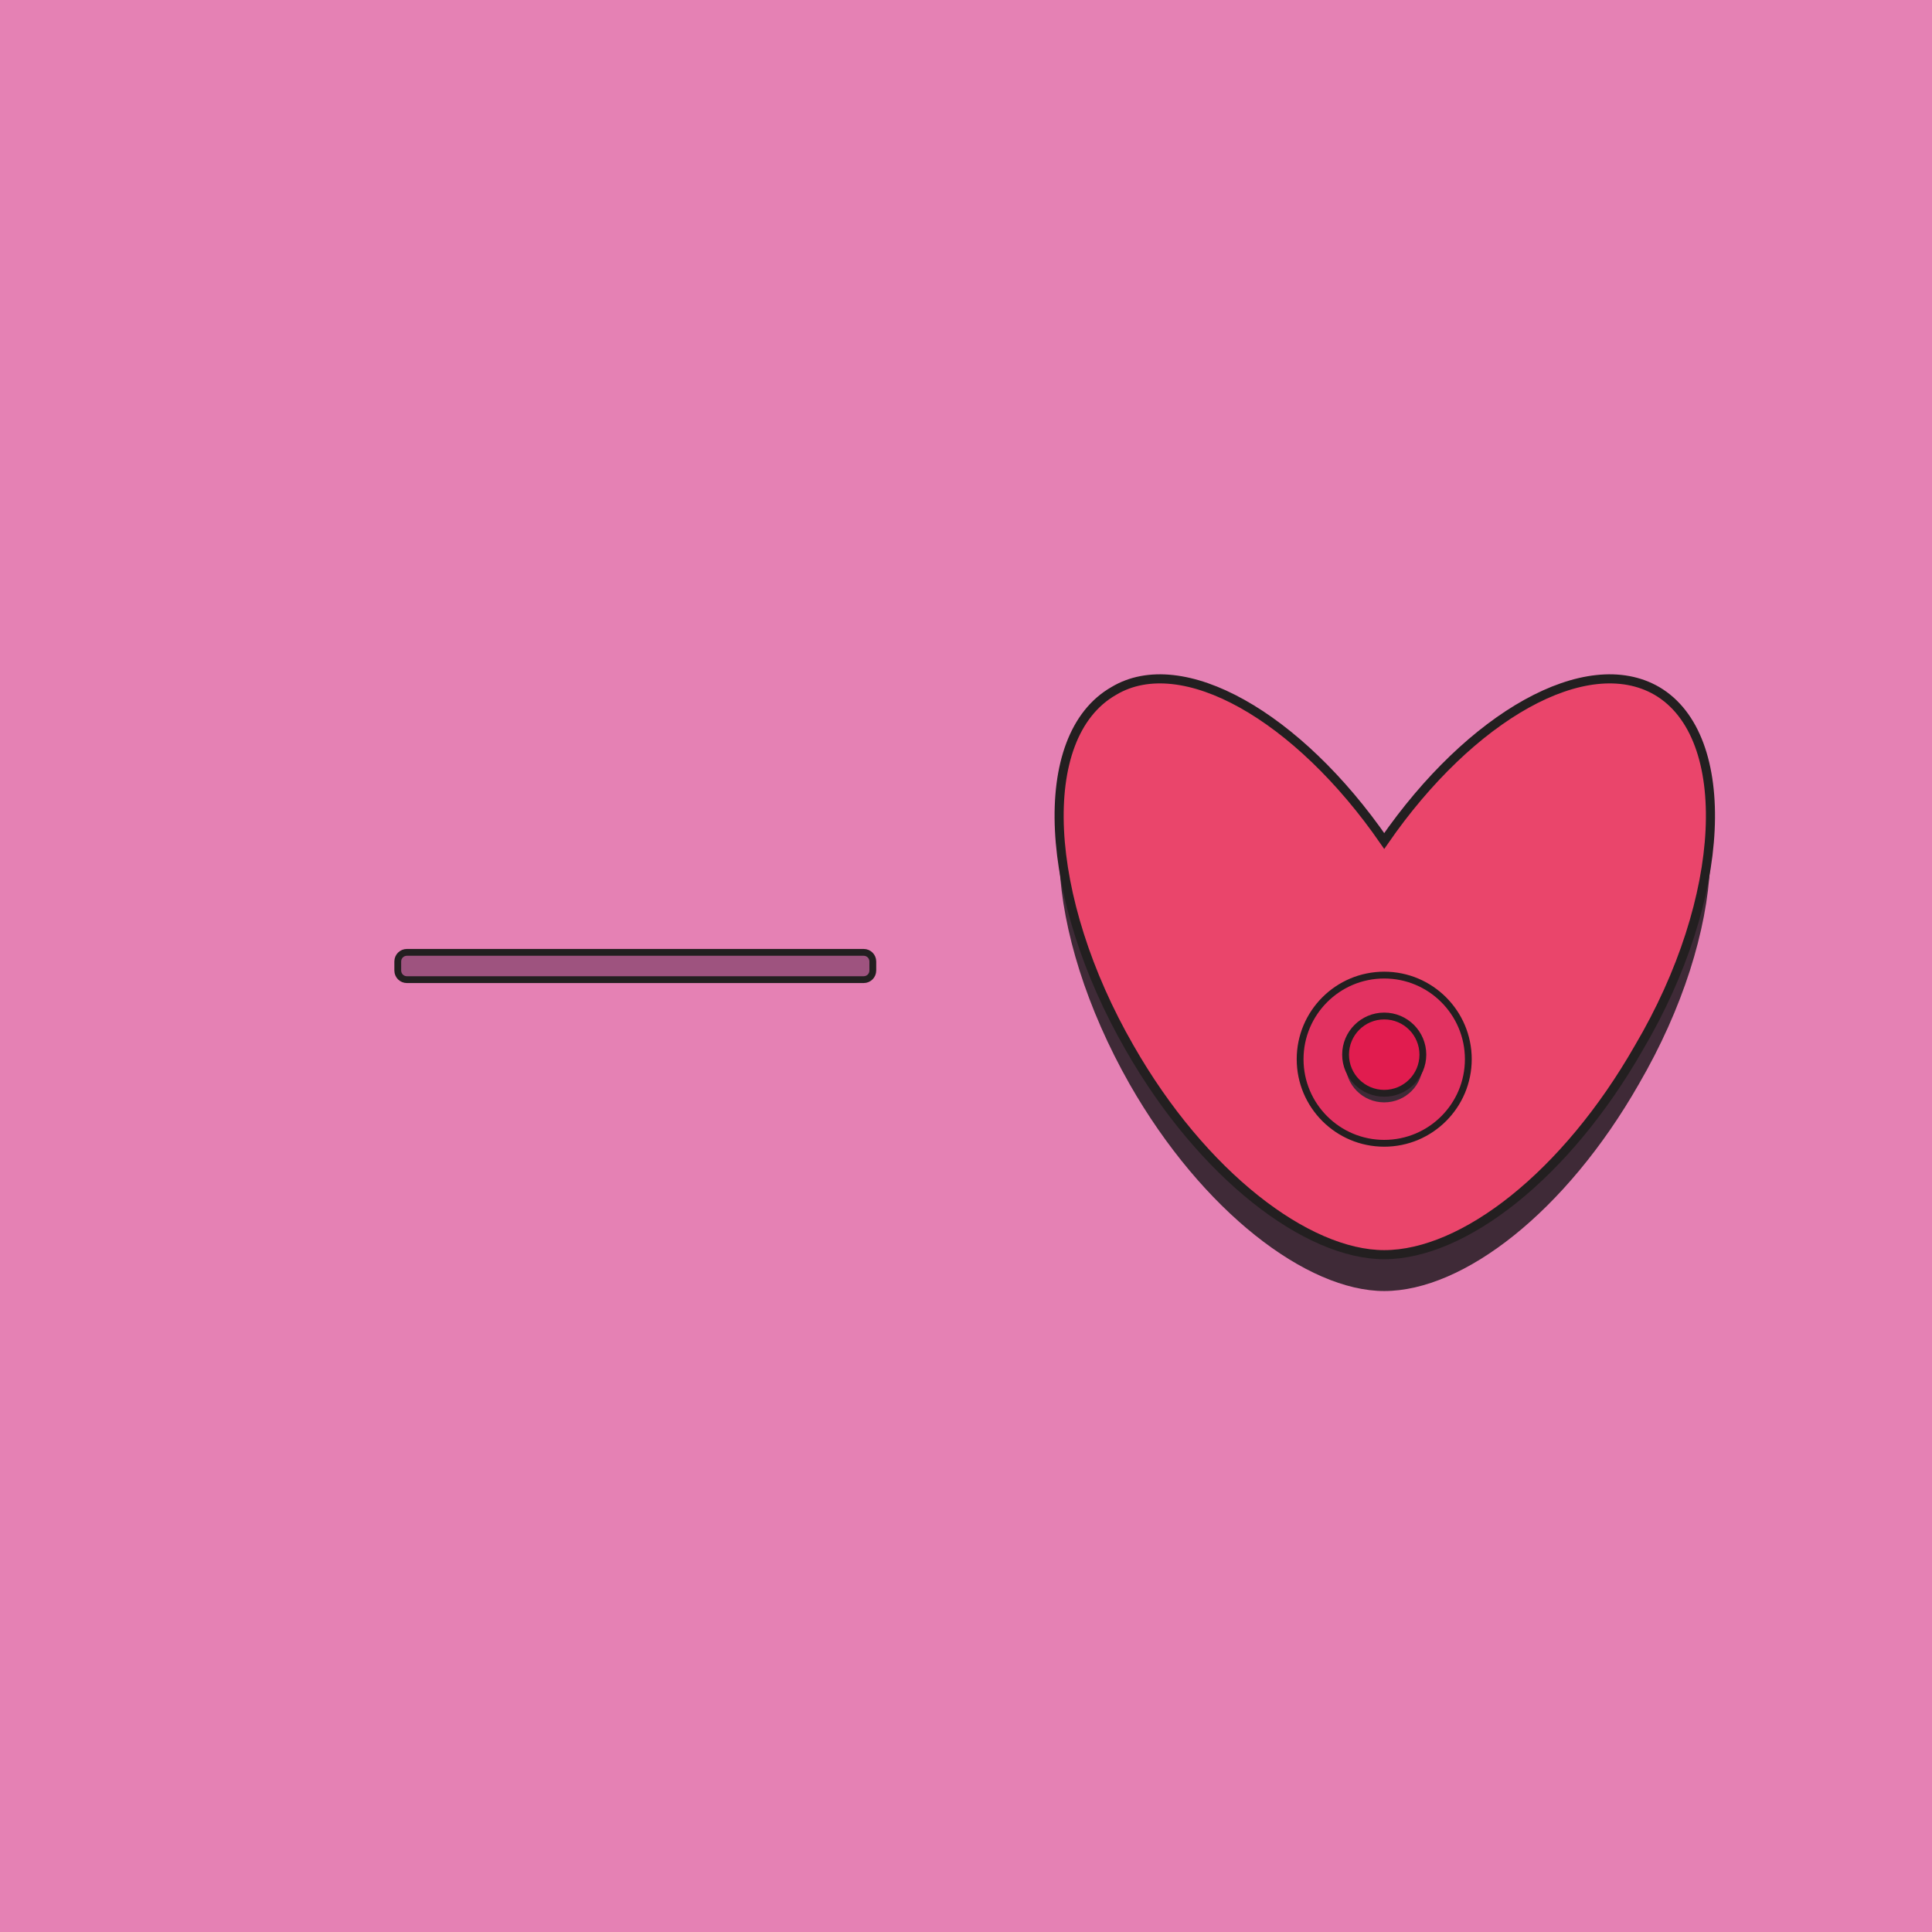
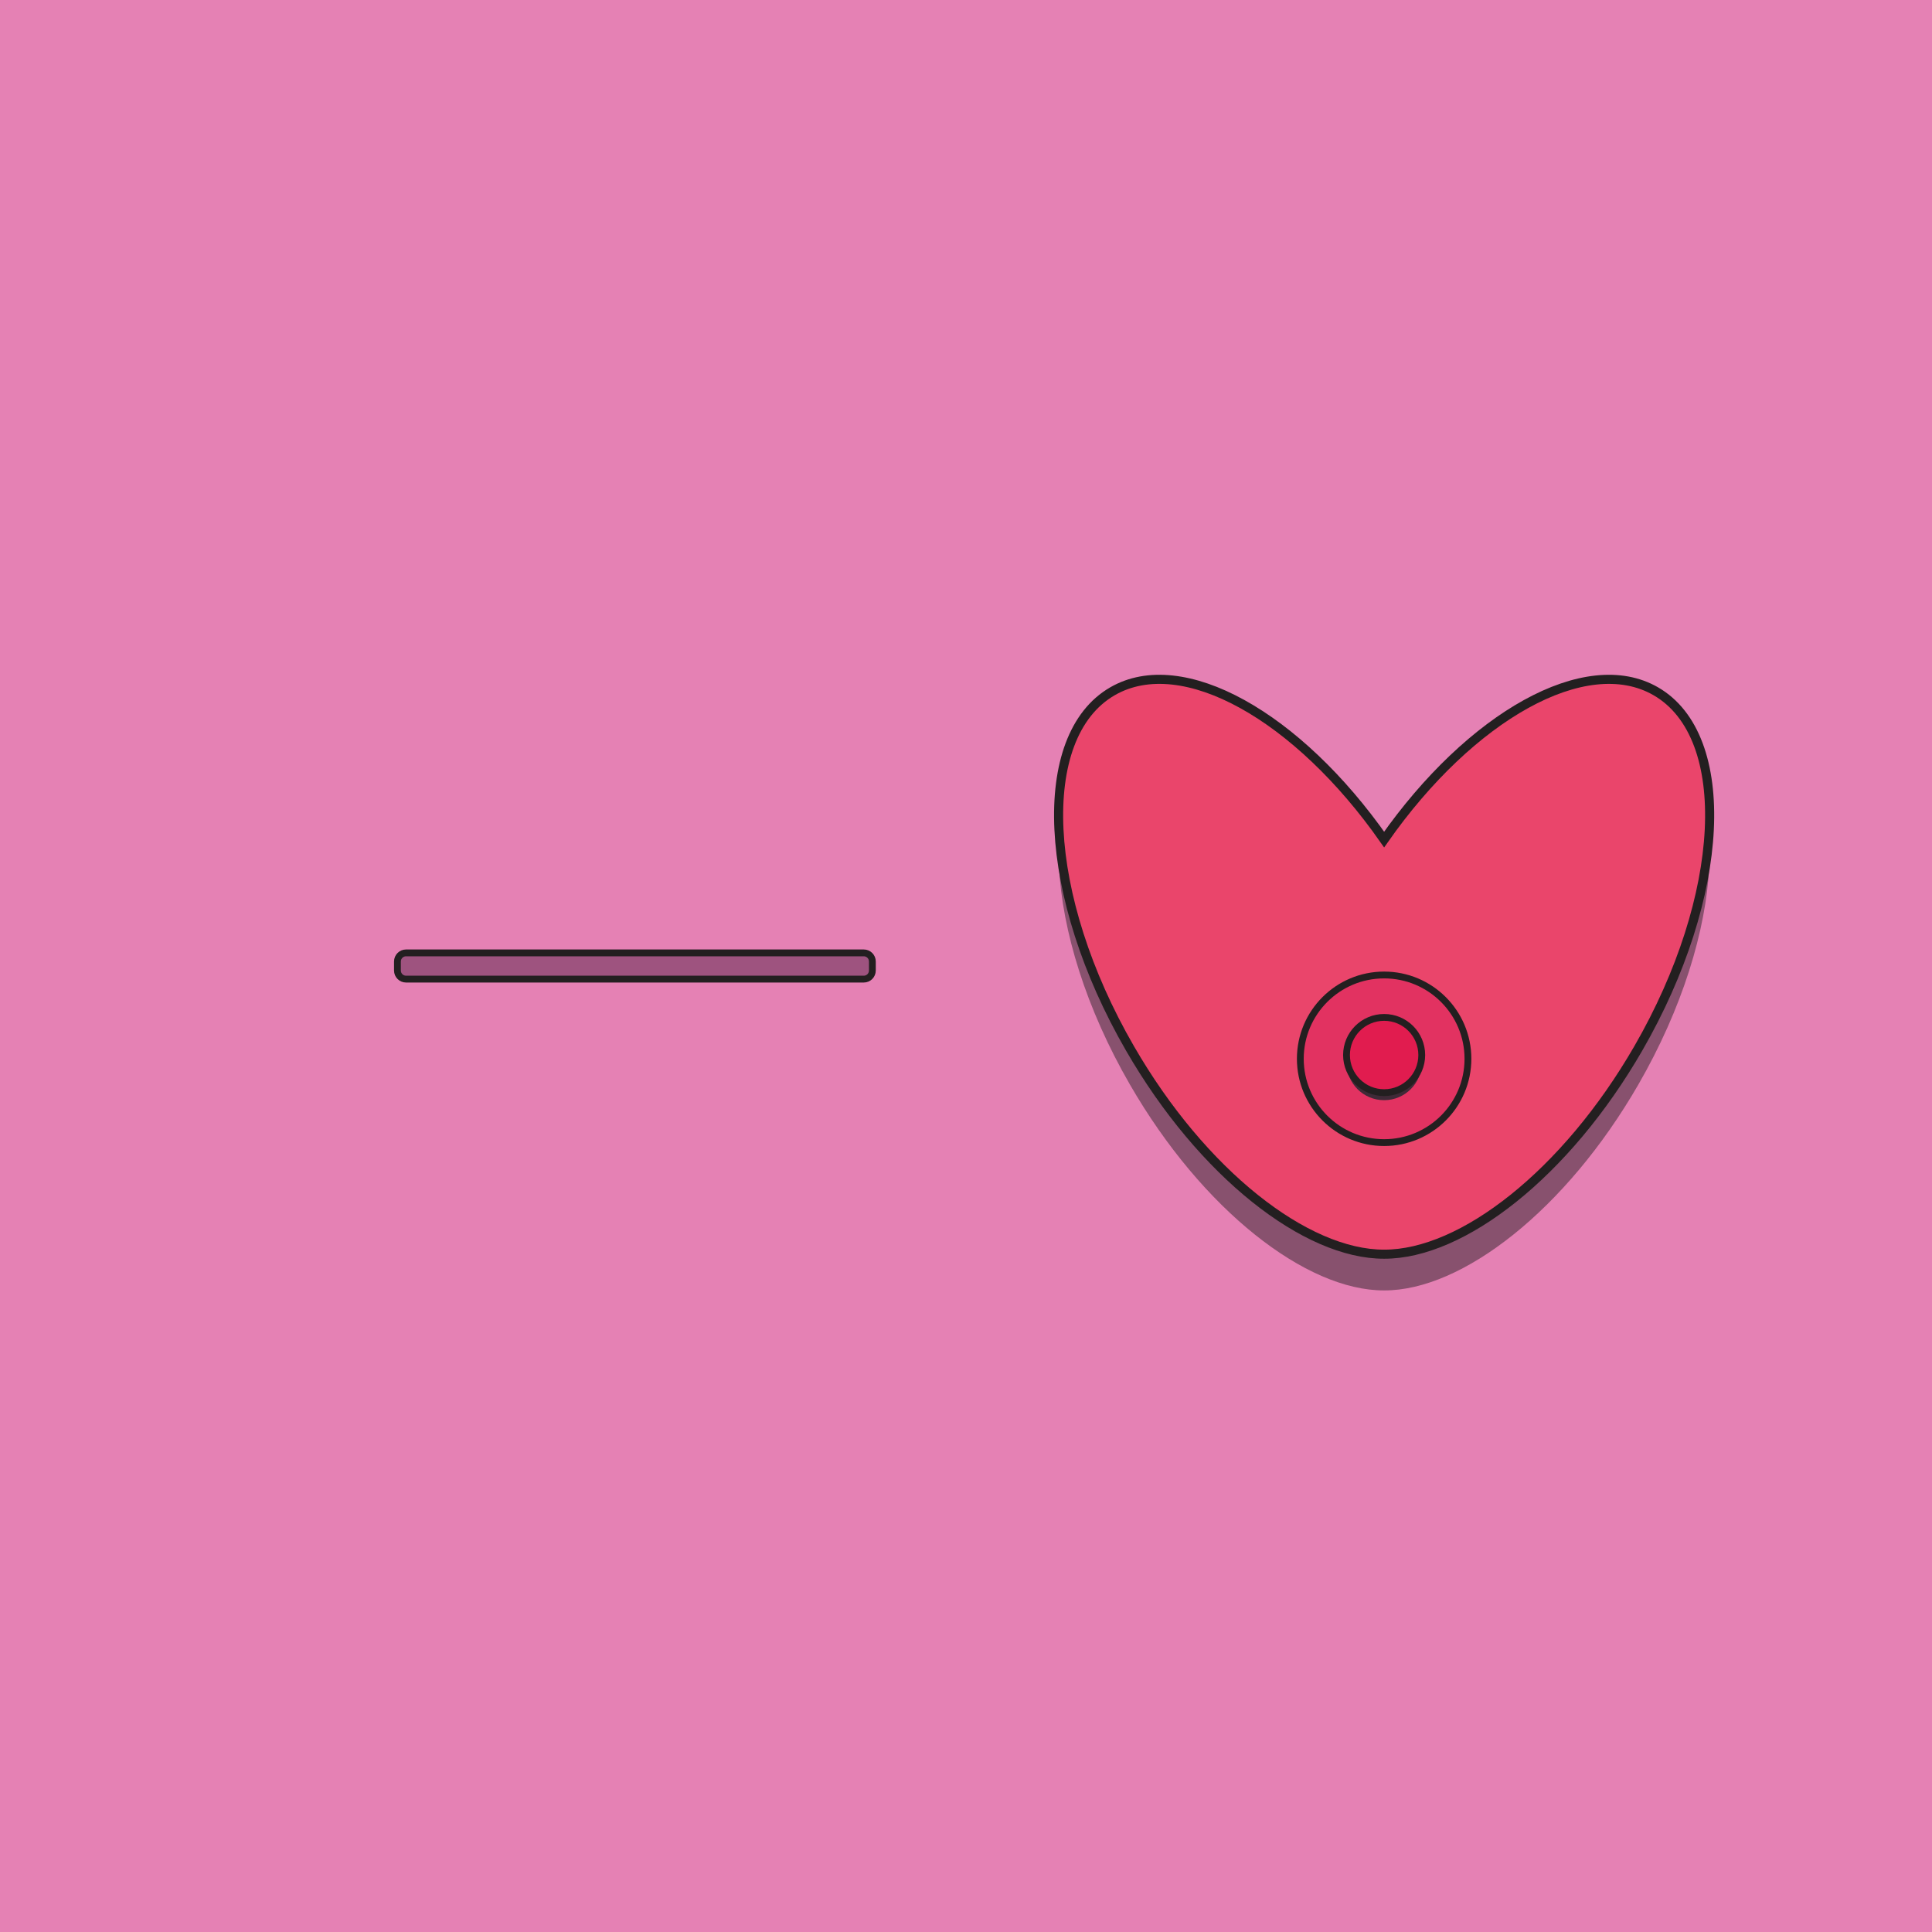
- <svg xmlns="http://www.w3.org/2000/svg" viewBox="0 0 850 850">
+ <svg xmlns="http://www.w3.org/2000/svg" viewBox="0 0 850.39 850.39">
  <defs />
-   <path fill="#e581b4" d="M0 0h850v850H0z" />
-   <path fill="#3f2a37" d="M729 320c-31-18-82 11-120 66-38-55-89-84-119-66-35 20-31 90 7 157 32 56 78 91 112 91 35 0 80-35 112-91 39-67 42-137 8-157z" />
-   <path fill="#ea456b" stroke="#231f20" stroke-miterlimit="10" stroke-width="4" d="M729 304c-31-18-82 11-120 66-38-55-89-84-119-66-35 20-31 91 7 157 32 56 78 91 112 91 35 0 80-35 112-91 39-66 42-137 8-157z" />
-   <circle cx="609" cy="466" r="37" fill="#e23261" stroke="#231f20" stroke-miterlimit="10" stroke-width="3" />
-   <circle cx="609" cy="468" r="17" fill="#3f2a37" />
-   <circle cx="609" cy="464" r="17" fill="#e11c4f" stroke="#231f20" stroke-miterlimit="10" stroke-width="3" />
-   <rect width="209" height="12" x="175" y="419" fill="#9e537f" stroke="#231f20" stroke-miterlimit="10" stroke-width="3" rx="4" />
+   <path fill="#e581b4" d="M0 0h850.39v850.39H0z" />
+   <path fill="#3f2a37" d="M728.81 320.23c-30.81-17.79-81.54 11-119.57 65.27-38-54.3-88.75-83.06-119.56-65.27-34.41 19.86-31 90.25 7.71 157.22 31.79 55.06 77.49 90.67 111.85 90.54 34.37.13 80.07-35.48 111.86-90.54 38.67-66.97 42.12-137.36 7.71-157.22z" opacity=".56" />
+   <path fill="#ea456b" stroke="#231f20" stroke-miterlimit="10" stroke-width="4" d="M728.81 304.27c-30.81-17.79-81.54 11-119.57 65.27-38-54.3-88.75-83.06-119.56-65.27-34.41 19.86-31 90.26 7.71 157.22 31.79 55.07 77.49 90.67 111.85 90.55 34.37.12 80.07-35.48 111.86-90.55 38.67-66.96 42.12-137.36 7.71-157.22z" />
+   <circle cx="609.24" cy="466.04" r="36.89" fill="#e23261" stroke="#231f20" stroke-miterlimit="10" stroke-width="3" />
+   <circle cx="609.24" cy="467.7" r="16.56" fill="#3f2a37" />
+   <circle cx="609.24" cy="464.38" r="16.56" fill="#e11c4f" stroke="#231f20" stroke-miterlimit="10" stroke-width="3" />
+   <rect width="209.04" height="11.55" x="174.94" y="419.42" fill="#9e537f" stroke="#231f20" stroke-miterlimit="10" stroke-width="3" rx="3.78" />
</svg>
